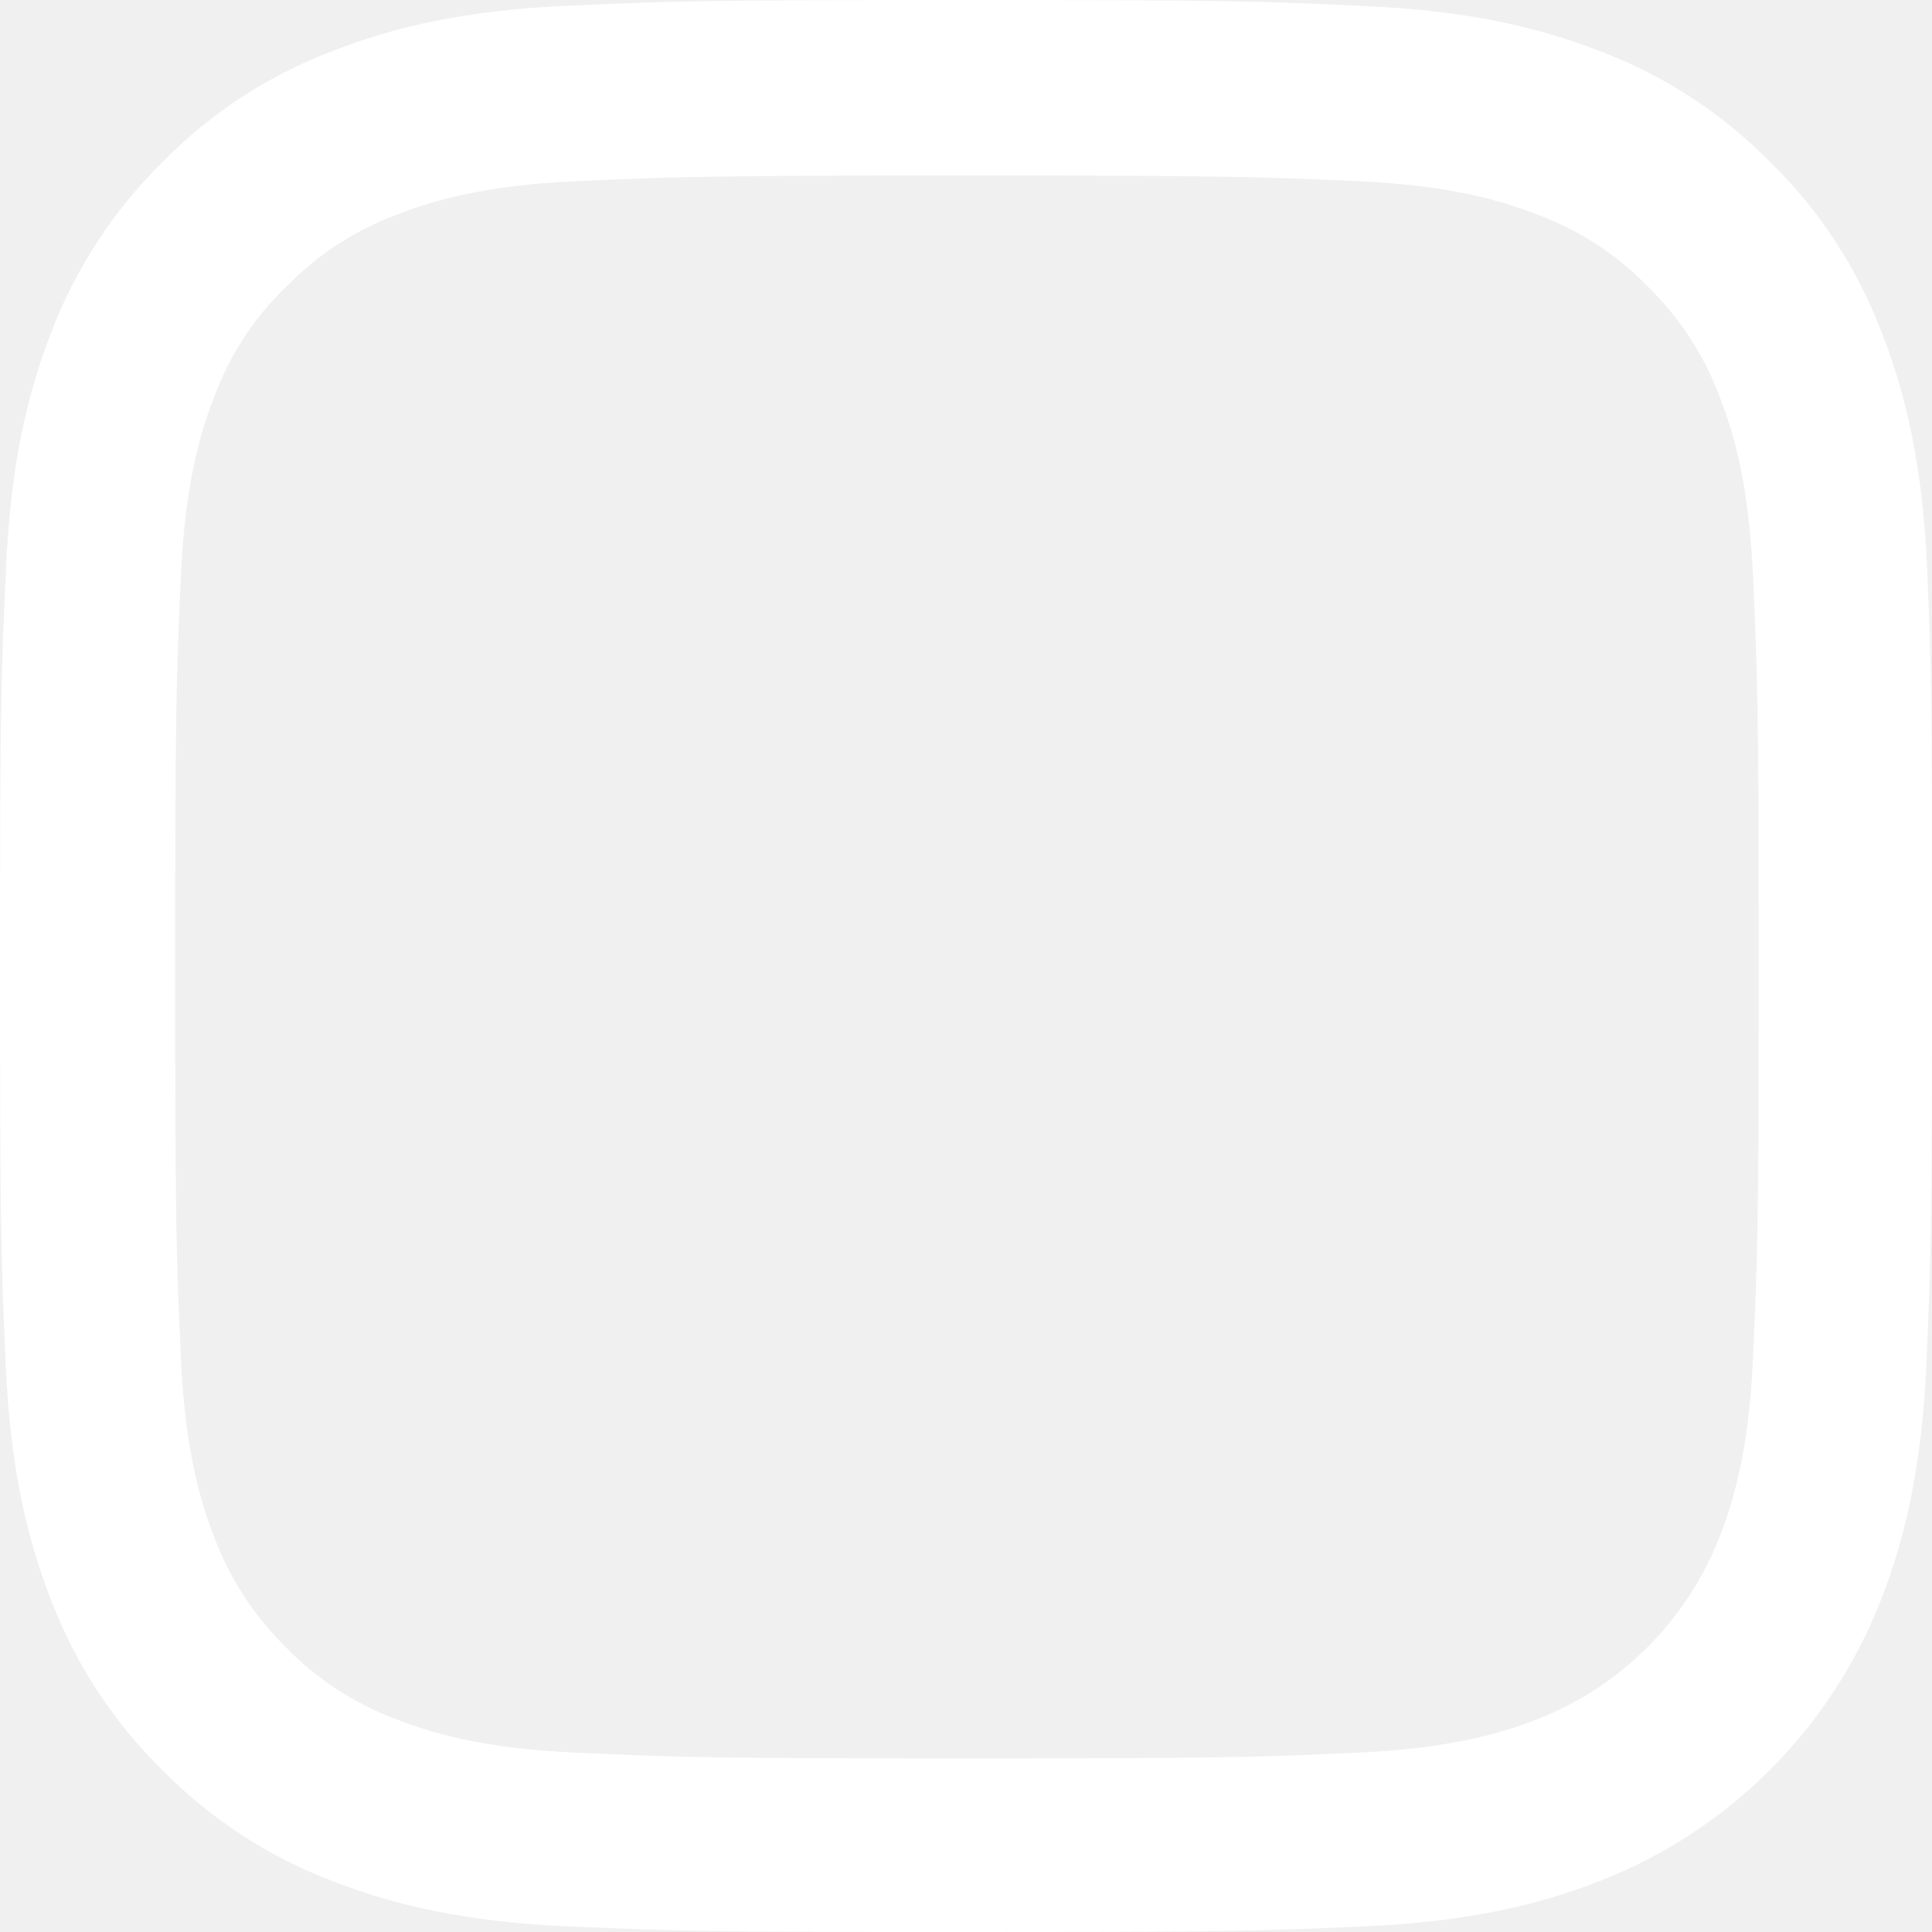
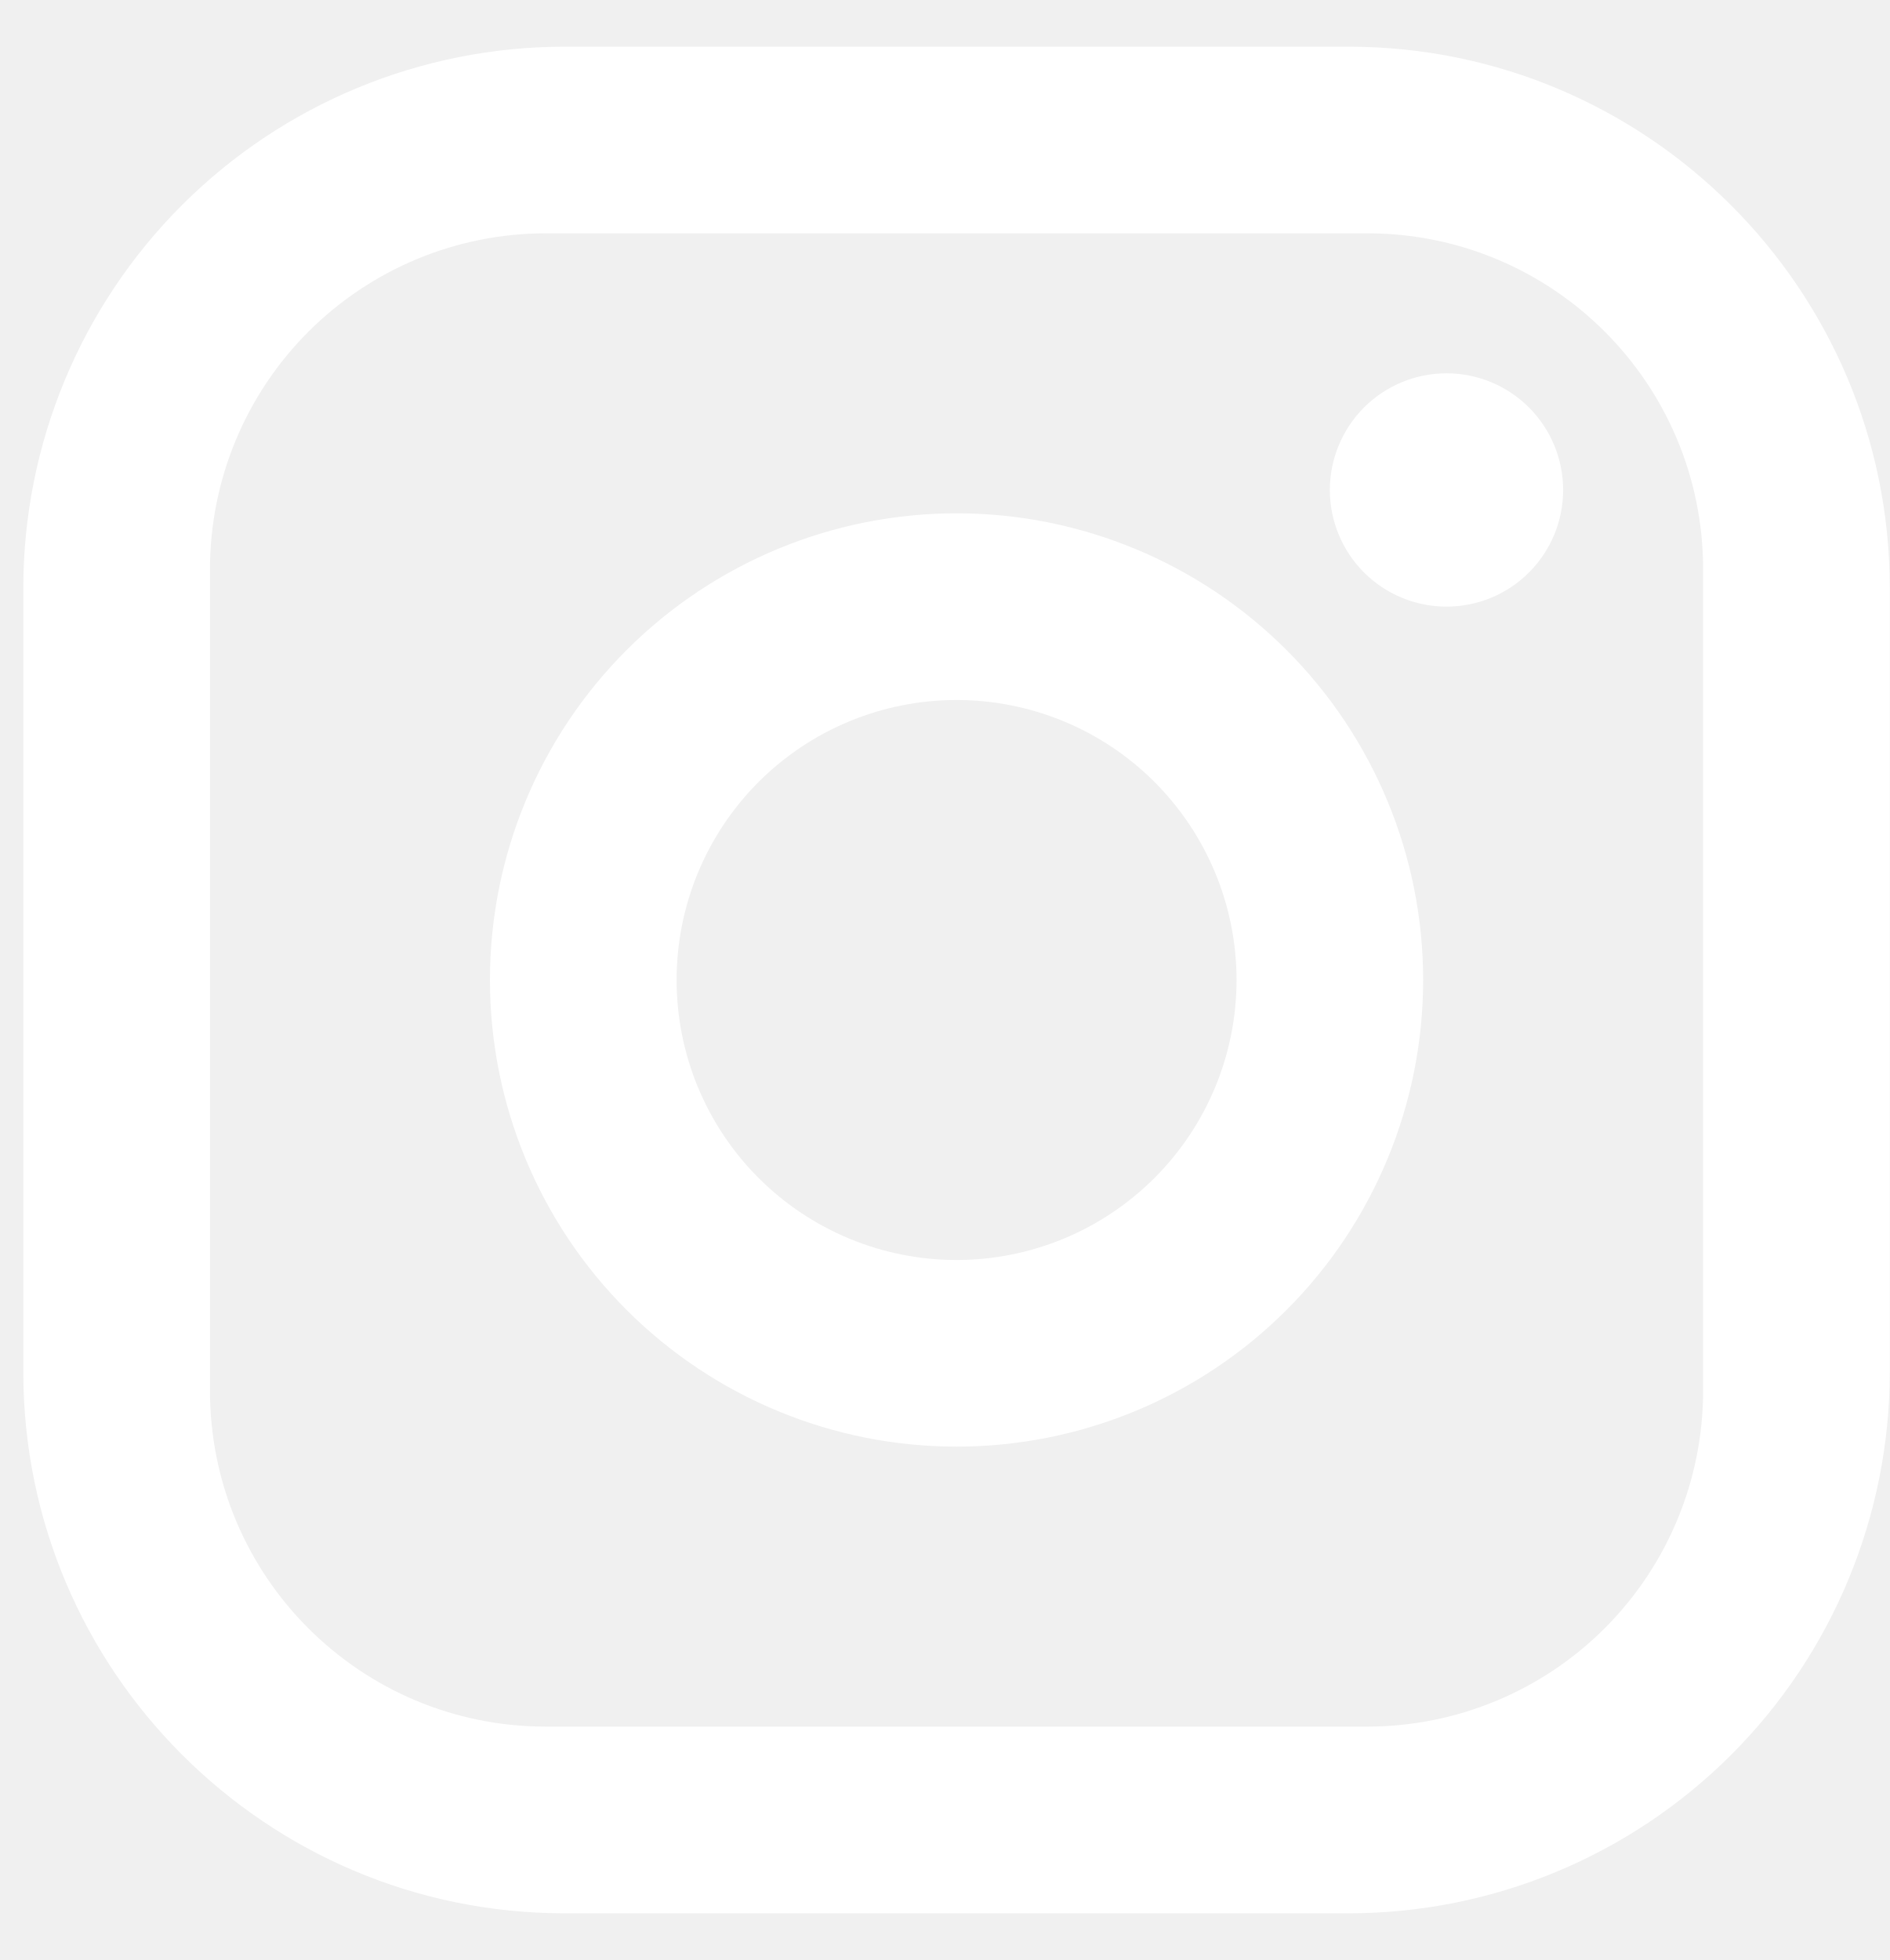
- <svg xmlns="http://www.w3.org/2000/svg" width="21" height="21" viewBox="0 0 21 21" fill="none">
-   <path d="M20.947 6.174C20.897 5.058 20.717 4.291 20.458 3.626C20.192 2.921 19.781 2.289 19.244 1.764C18.719 1.231 18.083 0.816 17.385 0.554C16.716 0.295 15.953 0.115 14.837 0.066C13.713 0.012 13.356 0 10.504 0C7.652 0 7.295 0.012 6.175 0.062C5.059 0.111 4.292 0.291 3.627 0.55C2.921 0.816 2.29 1.227 1.764 1.764C1.231 2.289 0.817 2.925 0.554 3.622C0.295 4.291 0.115 5.054 0.066 6.17C0.012 7.294 0 7.651 0 10.502C0 13.353 0.012 13.71 0.062 14.83C0.111 15.946 0.291 16.713 0.55 17.378C0.817 18.083 1.231 18.715 1.764 19.24C2.29 19.773 2.926 20.188 3.623 20.45C4.292 20.709 5.055 20.889 6.171 20.939C7.291 20.988 7.648 21 10.5 21C13.352 21 13.709 20.988 14.829 20.939C15.945 20.889 16.712 20.709 17.377 20.45C18.788 19.905 19.904 18.789 20.45 17.378C20.709 16.709 20.889 15.946 20.939 14.83C20.988 13.71 21 13.353 21 10.502C21 7.651 20.996 7.294 20.947 6.174ZM19.055 14.748C19.01 15.774 18.838 16.328 18.694 16.697C18.341 17.611 17.615 18.338 16.7 18.691C16.331 18.834 15.773 19.006 14.751 19.051C13.643 19.101 13.311 19.113 10.508 19.113C7.706 19.113 7.369 19.101 6.265 19.051C5.24 19.006 4.686 18.834 4.316 18.691C3.861 18.522 3.447 18.256 3.11 17.907C2.761 17.566 2.495 17.156 2.326 16.701C2.183 16.332 2.011 15.774 1.966 14.752C1.916 13.645 1.904 13.312 1.904 10.51C1.904 7.708 1.916 7.372 1.966 6.268C2.011 5.243 2.183 4.689 2.326 4.32C2.495 3.864 2.761 3.45 3.114 3.114C3.455 2.765 3.865 2.498 4.321 2.33C4.69 2.187 5.248 2.014 6.27 1.969C7.378 1.92 7.71 1.908 10.512 1.908C13.319 1.908 13.651 1.92 14.755 1.969C15.781 2.014 16.335 2.187 16.704 2.33C17.159 2.498 17.574 2.765 17.91 3.114C18.259 3.454 18.526 3.864 18.694 4.32C18.838 4.689 19.01 5.247 19.055 6.268C19.104 7.376 19.117 7.708 19.117 10.51C19.117 13.312 19.104 13.64 19.055 14.748Z" fill="white" />
+ <svg xmlns="http://www.w3.org/2000/svg" width="27" height="28" viewBox="0 0 27 28" fill="none">
+   <path d="M8.067 0.667H19.267C23.533 0.667 27 4.133 27 8.4V19.6C27 21.651 26.185 23.618 24.735 25.068C23.285 26.518 21.318 27.333 19.267 27.333H8.067C3.8 27.333 0.333 23.866 0.333 19.6V8.4C0.333 6.349 1.148 4.382 2.598 2.932C4.049 1.481 6.016 0.667 8.067 0.667ZM7.8 3.333C6.527 3.333 5.306 3.839 4.406 4.739C3.506 5.639 3 6.86 3 8.133V19.866C3 22.52 5.147 24.666 7.8 24.666H19.533C20.806 24.666 22.027 24.161 22.927 23.261C23.828 22.36 24.333 21.14 24.333 19.866V8.133C24.333 5.48 22.187 3.333 19.533 3.333H7.8ZM20.667 5.333C21.109 5.333 21.533 5.509 21.845 5.821C22.158 6.134 22.333 6.558 22.333 7C22.333 7.442 22.158 7.866 21.845 8.178C21.533 8.491 21.109 8.666 20.667 8.666C20.225 8.666 19.801 8.491 19.488 8.178C19.176 7.866 19 7.442 19 7C19 6.558 19.176 6.134 19.488 5.821C19.801 5.509 20.225 5.333 20.667 5.333ZM13.667 7.333C15.435 7.333 17.131 8.036 18.381 9.286C19.631 10.536 20.333 12.232 20.333 14C20.333 15.768 19.631 17.464 18.381 18.714C17.131 19.964 15.435 20.666 13.667 20.666C11.899 20.666 10.203 19.964 8.953 18.714C7.702 17.464 7 15.768 7 14C7 12.232 7.702 10.536 8.953 9.286C10.203 8.036 11.899 7.333 13.667 7.333ZM13.667 10C12.606 10 11.588 10.421 10.838 11.171C10.088 11.922 9.667 12.939 9.667 14C9.667 15.061 10.088 16.078 10.838 16.828C11.588 17.578 12.606 18 13.667 18C14.728 18 15.745 17.578 16.495 16.828C17.245 16.078 17.667 15.061 17.667 14C17.667 12.939 17.245 11.922 16.495 11.171C15.745 10.421 14.728 10 13.667 10Z" fill="white" />
</svg>
